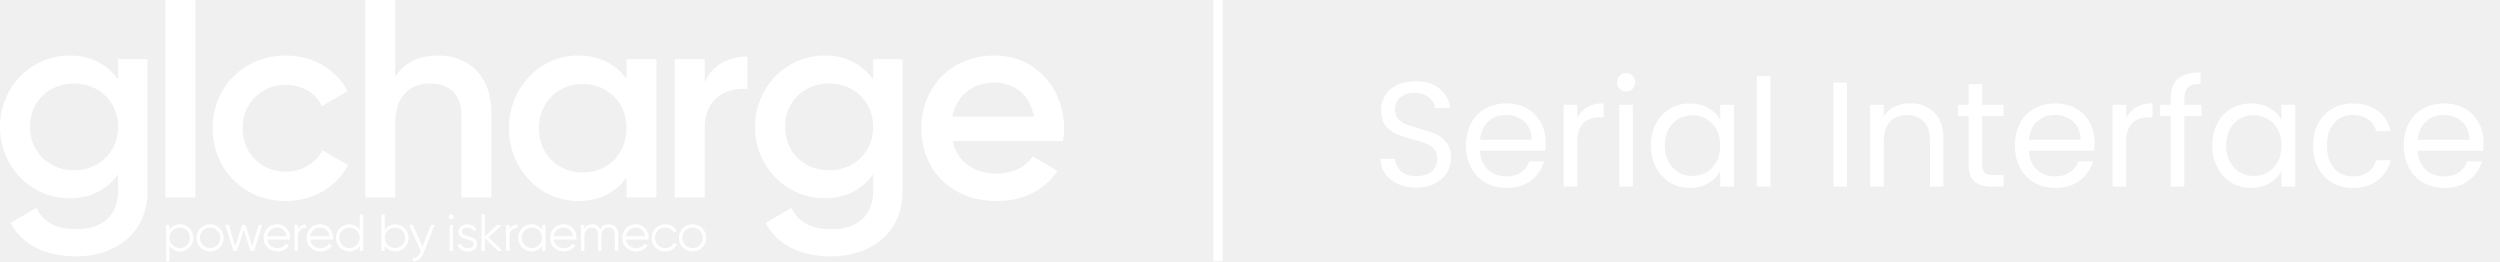
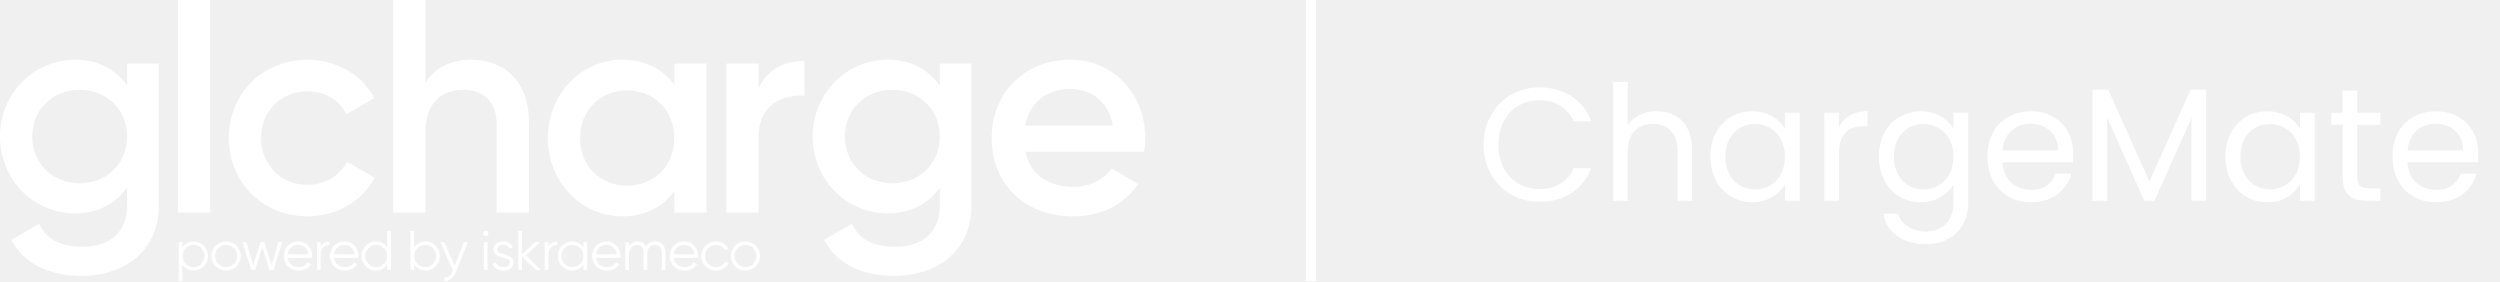
- <svg xmlns="http://www.w3.org/2000/svg" width="268" height="28" viewBox="0 0 268 28" fill="none">
+ <svg xmlns="http://www.w3.org/2000/svg" width="249" height="28" viewBox="0 0 249 28" fill="none">
  <path d="M12.66 6.336H15.81V20.482C15.81 25.257 12.066 27.482 8.173 27.482C4.904 27.482 2.378 26.266 1.129 23.893L3.893 22.291C4.547 23.567 5.647 24.575 8.232 24.575C10.996 24.575 12.66 23.062 12.66 20.482V18.673C11.531 20.275 9.777 21.253 7.489 21.253C3.299 21.253 0 17.843 0 13.602C0 9.361 3.299 5.95 7.489 5.95C9.777 5.95 11.531 6.929 12.66 8.53V6.336ZM7.935 18.258C10.639 18.258 12.66 16.271 12.66 13.602C12.66 10.933 10.639 8.946 7.935 8.946C5.231 8.946 3.21 10.933 3.21 13.602C3.21 16.271 5.231 18.258 7.935 18.258Z" fill="white" />
  <path d="M17.728 21.165V0H20.937V21.165H17.728Z" fill="white" />
  <path d="M30.639 21.55C26.151 21.55 22.793 18.139 22.793 13.75C22.793 9.331 26.151 5.95 30.639 5.95C33.551 5.95 36.077 7.463 37.266 9.776L34.502 11.377C33.848 9.984 32.392 9.094 30.609 9.094C27.994 9.094 26.003 11.081 26.003 13.75C26.003 16.419 27.994 18.406 30.609 18.406C32.392 18.406 33.848 17.487 34.562 16.123L37.325 17.695C36.077 20.038 33.551 21.55 30.639 21.55Z" fill="white" />
  <path d="M46.973 5.95C50.301 5.95 52.679 8.204 52.679 12.06V21.165H49.469V12.386C49.469 10.132 48.162 8.946 46.141 8.946C44.031 8.946 42.367 10.191 42.367 13.216V21.165H39.157V0H42.367V8.234C43.347 6.692 44.952 5.95 46.973 5.95Z" fill="white" />
  <path d="M67.162 6.336H70.371V21.165H67.162V19.029C66.032 20.601 64.279 21.55 61.961 21.55C57.919 21.55 54.561 18.139 54.561 13.75C54.561 9.331 57.919 5.95 61.961 5.95C64.279 5.95 66.032 6.899 67.162 8.441V6.336ZM62.466 18.495C65.141 18.495 67.162 16.508 67.162 13.75C67.162 10.992 65.141 9.005 62.466 9.005C59.791 9.005 57.771 10.992 57.771 13.75C57.771 16.508 59.791 18.495 62.466 18.495Z" fill="white" />
  <path d="M75.544 8.827C76.436 6.81 78.248 6.069 80.121 6.069V9.539C78.011 9.39 75.544 10.369 75.544 13.691V21.165H72.334V6.336H75.544V8.827Z" fill="white" />
  <path d="M93.604 6.336H96.754V20.482C96.754 25.257 93.01 27.482 89.117 27.482C85.847 27.482 83.321 26.266 82.073 23.893L84.837 22.291C85.491 23.567 86.59 24.575 89.176 24.575C91.94 24.575 93.604 23.062 93.604 20.482V18.673C92.475 20.275 90.721 21.253 88.433 21.253C84.243 21.253 80.944 17.843 80.944 13.602C80.944 9.361 84.243 5.95 88.433 5.95C90.721 5.95 92.475 6.929 93.604 8.53V6.336ZM88.879 18.258C91.583 18.258 93.604 16.271 93.604 13.602C93.604 10.933 91.583 8.946 88.879 8.946C86.174 8.946 84.153 10.933 84.153 13.602C84.153 16.271 86.174 18.258 88.879 18.258Z" fill="white" />
  <path d="M102.127 15.114C102.632 17.428 104.505 18.614 106.882 18.614C108.665 18.614 110.003 17.813 110.716 16.775L113.361 18.317C111.994 20.334 109.765 21.55 106.853 21.55C101.949 21.55 98.769 18.199 98.769 13.75C98.769 9.361 101.949 5.95 106.615 5.95C111.043 5.95 114.074 9.509 114.074 13.78C114.074 14.225 114.015 14.699 113.955 15.114H102.127ZM102.098 12.505H110.835C110.389 9.954 108.517 8.857 106.585 8.857C104.178 8.857 102.543 10.28 102.098 12.505Z" fill="white" />
  <path d="M19.293 24.043C20.077 24.043 20.727 24.676 20.727 25.498C20.727 26.32 20.077 26.953 19.293 26.953C18.798 26.953 18.403 26.714 18.17 26.342V27.997H17.803V24.11H18.17V24.654C18.403 24.282 18.798 24.043 19.293 24.043ZM19.265 26.598C19.882 26.598 20.36 26.114 20.36 25.498C20.36 24.881 19.882 24.398 19.265 24.398C18.648 24.398 18.17 24.881 18.17 25.498C18.17 26.114 18.648 26.598 19.265 26.598Z" fill="white" />
  <path d="M22.521 26.953C21.71 26.953 21.059 26.32 21.059 25.498C21.059 24.676 21.71 24.043 22.521 24.043C23.333 24.043 23.984 24.676 23.984 25.498C23.984 26.32 23.333 26.953 22.521 26.953ZM22.521 26.598C23.139 26.598 23.617 26.114 23.617 25.498C23.617 24.881 23.139 24.398 22.521 24.398C21.904 24.398 21.426 24.881 21.426 25.498C21.426 26.114 21.904 26.598 22.521 26.598Z" fill="white" />
  <path d="M27.725 24.11H28.103L27.247 26.886H26.846L26.129 24.648L25.412 26.886H25.012L24.155 24.11H24.534L25.217 26.414L25.946 24.11H26.313L27.041 26.414L27.725 24.11Z" fill="white" />
  <path d="M29.721 24.043C30.572 24.043 31.1 24.748 31.1 25.509C31.1 25.565 31.094 25.626 31.088 25.681H28.648C28.726 26.248 29.165 26.598 29.754 26.598C30.193 26.598 30.499 26.392 30.649 26.125L30.972 26.314C30.738 26.692 30.31 26.953 29.749 26.953C28.87 26.953 28.27 26.337 28.27 25.498C28.27 24.682 28.859 24.043 29.721 24.043ZM29.721 24.398C29.137 24.398 28.72 24.782 28.648 25.326H30.722C30.644 24.715 30.199 24.398 29.721 24.398Z" fill="white" />
  <path d="M31.939 24.57C32.134 24.182 32.462 24.065 32.818 24.065V24.421C32.373 24.421 31.939 24.654 31.939 25.343V26.886H31.572V24.11H31.939V24.57Z" fill="white" />
  <path d="M34.325 24.043C35.176 24.043 35.704 24.748 35.704 25.509C35.704 25.565 35.699 25.626 35.693 25.681H33.252C33.33 26.248 33.769 26.598 34.359 26.598C34.798 26.598 35.104 26.392 35.254 26.125L35.576 26.314C35.343 26.692 34.914 26.953 34.353 26.953C33.475 26.953 32.874 26.337 32.874 25.498C32.874 24.682 33.463 24.043 34.325 24.043ZM34.325 24.398C33.741 24.398 33.325 24.782 33.252 25.326H35.326C35.248 24.715 34.803 24.398 34.325 24.398Z" fill="white" />
  <path d="M38.567 22.999H38.934V26.886H38.567V26.342C38.334 26.714 37.939 26.953 37.444 26.953C36.66 26.953 36.01 26.32 36.01 25.498C36.01 24.676 36.66 24.043 37.444 24.043C37.939 24.043 38.334 24.282 38.567 24.654V22.999ZM37.472 26.598C38.089 26.598 38.567 26.114 38.567 25.498C38.567 24.881 38.089 24.398 37.472 24.398C36.855 24.398 36.377 24.881 36.377 25.498C36.377 26.114 36.855 26.598 37.472 26.598Z" fill="white" />
  <path d="M42.369 24.043C43.153 24.043 43.803 24.676 43.803 25.498C43.803 26.32 43.153 26.953 42.369 26.953C41.874 26.953 41.479 26.714 41.246 26.342V26.886H40.879V22.999H41.246V24.654C41.479 24.282 41.874 24.043 42.369 24.043ZM42.341 26.598C42.958 26.598 43.436 26.114 43.436 25.498C43.436 24.881 42.958 24.398 42.341 24.398C41.724 24.398 41.246 24.881 41.246 25.498C41.246 26.114 41.724 26.598 42.341 26.598Z" fill="white" />
  <path d="M46.195 24.11H46.584L45.394 27.142C45.183 27.675 44.772 28.036 44.271 27.997V27.653C44.633 27.692 44.883 27.436 45.033 27.075L45.105 26.903L43.86 24.11H44.249L45.294 26.437L46.195 24.11Z" fill="white" />
  <path d="M48.379 23.521C48.228 23.521 48.112 23.399 48.112 23.254C48.112 23.11 48.228 22.988 48.379 22.988C48.529 22.988 48.645 23.11 48.645 23.254C48.645 23.399 48.529 23.521 48.379 23.521ZM48.195 26.886V24.11H48.562V26.886H48.195Z" fill="white" />
  <path d="M49.519 24.837C49.519 25.526 51.142 25.131 51.142 26.153C51.142 26.625 50.731 26.953 50.136 26.953C49.58 26.953 49.202 26.67 49.063 26.314L49.374 26.131C49.474 26.414 49.763 26.598 50.136 26.598C50.464 26.598 50.775 26.481 50.775 26.153C50.775 25.465 49.152 25.859 49.152 24.837C49.152 24.393 49.547 24.043 50.102 24.043C50.558 24.043 50.914 24.265 51.075 24.609L50.77 24.787C50.653 24.504 50.369 24.398 50.102 24.398C49.813 24.398 49.519 24.537 49.519 24.837Z" fill="white" />
  <path d="M53.862 26.886H53.373L51.983 25.548V26.886H51.616V22.999H51.983V25.337L53.306 24.11H53.806L52.372 25.442L53.862 26.886Z" fill="white" />
  <path d="M54.619 24.57C54.814 24.182 55.142 24.065 55.497 24.065V24.421C55.053 24.421 54.619 24.654 54.619 25.343V26.886H54.252V24.11H54.619V24.57Z" fill="white" />
  <path d="M58.111 24.11H58.478V26.886H58.111V26.342C57.878 26.714 57.483 26.953 56.988 26.953C56.205 26.953 55.554 26.32 55.554 25.498C55.554 24.676 56.205 24.043 56.988 24.043C57.483 24.043 57.878 24.282 58.111 24.654V24.11ZM57.016 26.598C57.633 26.598 58.111 26.114 58.111 25.498C58.111 24.881 57.633 24.398 57.016 24.398C56.399 24.398 55.921 24.881 55.921 25.498C55.921 26.114 56.399 26.598 57.016 26.598Z" fill="white" />
  <path d="M60.428 24.043C61.279 24.043 61.807 24.748 61.807 25.509C61.807 25.565 61.802 25.626 61.796 25.681H59.355C59.433 26.248 59.873 26.598 60.462 26.598C60.901 26.598 61.207 26.392 61.357 26.125L61.679 26.314C61.446 26.692 61.018 26.953 60.456 26.953C59.578 26.953 58.977 26.337 58.977 25.498C58.977 24.682 59.567 24.043 60.428 24.043ZM60.428 24.398C59.845 24.398 59.428 24.782 59.355 25.326H61.429C61.351 24.715 60.907 24.398 60.428 24.398Z" fill="white" />
  <path d="M65.243 24.043C65.855 24.043 66.283 24.459 66.283 25.154V26.886H65.916V25.154C65.916 24.659 65.632 24.398 65.238 24.398C64.809 24.398 64.465 24.659 64.465 25.348V26.886H64.098V25.154C64.098 24.659 63.842 24.398 63.447 24.398C63.047 24.398 62.647 24.659 62.647 25.348V26.886H62.28V24.11H62.647V24.515C62.864 24.176 63.164 24.043 63.497 24.043C63.887 24.043 64.187 24.226 64.343 24.548C64.548 24.204 64.887 24.043 65.243 24.043Z" fill="white" />
  <path d="M68.166 24.043C69.016 24.043 69.544 24.748 69.544 25.509C69.544 25.565 69.539 25.626 69.533 25.681H67.093C67.171 26.248 67.61 26.598 68.199 26.598C68.638 26.598 68.944 26.392 69.094 26.125L69.417 26.314C69.183 26.692 68.755 26.953 68.194 26.953C67.315 26.953 66.715 26.337 66.715 25.498C66.715 24.682 67.304 24.043 68.166 24.043ZM68.166 24.398C67.582 24.398 67.165 24.782 67.093 25.326H69.166C69.089 24.715 68.644 24.398 68.166 24.398Z" fill="white" />
  <path d="M71.312 26.953C70.473 26.953 69.85 26.32 69.85 25.498C69.85 24.676 70.473 24.043 71.312 24.043C71.863 24.043 72.33 24.332 72.53 24.77L72.23 24.943C72.08 24.615 71.729 24.398 71.312 24.398C70.695 24.398 70.217 24.881 70.217 25.498C70.217 26.114 70.695 26.598 71.312 26.598C71.735 26.598 72.074 26.375 72.252 26.053L72.558 26.231C72.33 26.67 71.857 26.953 71.312 26.953Z" fill="white" />
  <path d="M74.242 26.953C73.43 26.953 72.779 26.32 72.779 25.498C72.779 24.676 73.43 24.043 74.242 24.043C75.053 24.043 75.704 24.676 75.704 25.498C75.704 26.32 75.053 26.953 74.242 26.953ZM74.242 26.598C74.859 26.598 75.337 26.114 75.337 25.498C75.337 24.881 74.859 24.398 74.242 24.398C73.625 24.398 73.146 24.881 73.146 25.498C73.146 26.114 73.625 26.598 74.242 26.598Z" fill="white" />
  <rect width="1" height="28" transform="translate(130.074)" fill="white" />
-   <path d="M151.842 20.112C151.106 20.112 150.445 19.984 149.858 19.728C149.282 19.461 148.829 19.099 148.498 18.64C148.168 18.171 147.997 17.632 147.986 17.024H149.538C149.592 17.547 149.805 17.989 150.178 18.352C150.562 18.704 151.117 18.88 151.842 18.88C152.536 18.88 153.08 18.709 153.474 18.368C153.88 18.016 154.082 17.568 154.082 17.024C154.082 16.597 153.965 16.251 153.73 15.984C153.496 15.717 153.202 15.515 152.85 15.376C152.498 15.237 152.024 15.088 151.426 14.928C150.69 14.736 150.098 14.544 149.65 14.352C149.213 14.16 148.834 13.861 148.514 13.456C148.205 13.04 148.05 12.485 148.05 11.792C148.05 11.184 148.205 10.645 148.514 10.176C148.824 9.707 149.256 9.344 149.81 9.088C150.376 8.832 151.021 8.704 151.746 8.704C152.792 8.704 153.645 8.965 154.306 9.488C154.978 10.011 155.357 10.704 155.442 11.568H153.842C153.789 11.141 153.565 10.768 153.17 10.448C152.776 10.117 152.253 9.952 151.602 9.952C150.994 9.952 150.498 10.112 150.114 10.432C149.73 10.741 149.538 11.179 149.538 11.744C149.538 12.149 149.65 12.48 149.874 12.736C150.109 12.992 150.392 13.189 150.722 13.328C151.064 13.456 151.538 13.605 152.146 13.776C152.882 13.979 153.474 14.181 153.922 14.384C154.37 14.576 154.754 14.88 155.074 15.296C155.394 15.701 155.554 16.256 155.554 16.96C155.554 17.504 155.41 18.016 155.122 18.496C154.834 18.976 154.408 19.365 153.842 19.664C153.277 19.963 152.61 20.112 151.842 20.112ZM165.697 15.28C165.697 15.557 165.681 15.851 165.649 16.16H158.641C158.694 17.024 158.988 17.701 159.521 18.192C160.065 18.672 160.721 18.912 161.489 18.912C162.118 18.912 162.641 18.768 163.057 18.48C163.484 18.181 163.782 17.787 163.953 17.296H165.521C165.286 18.139 164.817 18.827 164.113 19.36C163.409 19.883 162.534 20.144 161.489 20.144C160.657 20.144 159.91 19.957 159.249 19.584C158.598 19.211 158.086 18.683 157.713 18C157.34 17.307 157.153 16.507 157.153 15.6C157.153 14.693 157.334 13.899 157.697 13.216C158.06 12.533 158.566 12.011 159.217 11.648C159.878 11.275 160.636 11.088 161.489 11.088C162.321 11.088 163.057 11.269 163.697 11.632C164.337 11.995 164.828 12.496 165.169 13.136C165.521 13.765 165.697 14.48 165.697 15.28ZM164.193 14.976C164.193 14.421 164.07 13.947 163.825 13.552C163.58 13.147 163.244 12.843 162.817 12.64C162.401 12.427 161.937 12.32 161.425 12.32C160.689 12.32 160.06 12.555 159.537 13.024C159.025 13.493 158.732 14.144 158.657 14.976H164.193ZM169.075 12.656C169.331 12.155 169.693 11.765 170.163 11.488C170.643 11.211 171.224 11.072 171.907 11.072V12.576H171.523C169.891 12.576 169.075 13.461 169.075 15.232V20H167.619V11.232H169.075V12.656ZM174.339 9.808C174.062 9.808 173.827 9.712 173.635 9.52C173.443 9.328 173.347 9.093 173.347 8.816C173.347 8.539 173.443 8.304 173.635 8.112C173.827 7.92 174.062 7.824 174.339 7.824C174.606 7.824 174.83 7.92 175.011 8.112C175.203 8.304 175.299 8.539 175.299 8.816C175.299 9.093 175.203 9.328 175.011 9.52C174.83 9.712 174.606 9.808 174.339 9.808ZM175.043 11.232V20H173.587V11.232H175.043ZM176.981 15.584C176.981 14.688 177.162 13.904 177.525 13.232C177.888 12.549 178.384 12.021 179.013 11.648C179.653 11.275 180.362 11.088 181.141 11.088C181.909 11.088 182.576 11.253 183.141 11.584C183.706 11.915 184.128 12.331 184.405 12.832V11.232H185.877V20H184.405V18.368C184.117 18.88 183.685 19.307 183.109 19.648C182.544 19.979 181.882 20.144 181.125 20.144C180.346 20.144 179.642 19.952 179.013 19.568C178.384 19.184 177.888 18.645 177.525 17.952C177.162 17.259 176.981 16.469 176.981 15.584ZM184.405 15.6C184.405 14.939 184.272 14.363 184.005 13.872C183.738 13.381 183.376 13.008 182.917 12.752C182.469 12.485 181.973 12.352 181.429 12.352C180.885 12.352 180.389 12.48 179.941 12.736C179.493 12.992 179.136 13.365 178.869 13.856C178.602 14.347 178.469 14.923 178.469 15.584C178.469 16.256 178.602 16.843 178.869 17.344C179.136 17.835 179.493 18.213 179.941 18.48C180.389 18.736 180.885 18.864 181.429 18.864C181.973 18.864 182.469 18.736 182.917 18.48C183.376 18.213 183.738 17.835 184.005 17.344C184.272 16.843 184.405 16.261 184.405 15.6ZM189.793 8.16V20H188.337V8.16H189.793ZM197.997 8.848V20H196.541V8.848H197.997ZM204.75 11.072C205.817 11.072 206.681 11.397 207.342 12.048C208.003 12.688 208.334 13.616 208.334 14.832V20H206.894V15.04C206.894 14.165 206.675 13.499 206.238 13.04C205.801 12.571 205.203 12.336 204.446 12.336C203.678 12.336 203.065 12.576 202.606 13.056C202.158 13.536 201.934 14.235 201.934 15.152V20H200.478V11.232H201.934V12.48C202.222 12.032 202.611 11.685 203.102 11.44C203.603 11.195 204.153 11.072 204.75 11.072ZM212.488 12.432V17.6C212.488 18.027 212.579 18.331 212.76 18.512C212.942 18.683 213.256 18.768 213.704 18.768H214.776V20H213.464C212.654 20 212.046 19.813 211.64 19.44C211.235 19.067 211.032 18.453 211.032 17.6V12.432H209.896V11.232H211.032V9.024H212.488V11.232H214.776V12.432H212.488ZM224.541 15.28C224.541 15.557 224.525 15.851 224.493 16.16H217.485C217.538 17.024 217.831 17.701 218.365 18.192C218.909 18.672 219.565 18.912 220.333 18.912C220.962 18.912 221.485 18.768 221.901 18.48C222.327 18.181 222.626 17.787 222.797 17.296H224.365C224.13 18.139 223.661 18.827 222.957 19.36C222.253 19.883 221.378 20.144 220.333 20.144C219.501 20.144 218.754 19.957 218.093 19.584C217.442 19.211 216.93 18.683 216.557 18C216.183 17.307 215.997 16.507 215.997 15.6C215.997 14.693 216.178 13.899 216.541 13.216C216.903 12.533 217.41 12.011 218.061 11.648C218.722 11.275 219.479 11.088 220.333 11.088C221.165 11.088 221.901 11.269 222.541 11.632C223.181 11.995 223.671 12.496 224.013 13.136C224.365 13.765 224.541 14.48 224.541 15.28ZM223.037 14.976C223.037 14.421 222.914 13.947 222.669 13.552C222.423 13.147 222.087 12.843 221.661 12.64C221.245 12.427 220.781 12.32 220.269 12.32C219.533 12.32 218.903 12.555 218.381 13.024C217.869 13.493 217.575 14.144 217.501 14.976H223.037ZM227.918 12.656C228.174 12.155 228.537 11.765 229.006 11.488C229.486 11.211 230.068 11.072 230.75 11.072V12.576H230.366C228.734 12.576 227.918 13.461 227.918 15.232V20H226.462V11.232H227.918V12.656ZM235.999 12.432H234.159V20H232.703V12.432H231.567V11.232H232.703V10.608C232.703 9.627 232.954 8.912 233.455 8.464C233.967 8.005 234.783 7.776 235.903 7.776V8.992C235.263 8.992 234.81 9.12 234.543 9.376C234.287 9.621 234.159 10.032 234.159 10.608V11.232H235.999V12.432ZM237.153 15.584C237.153 14.688 237.334 13.904 237.697 13.232C238.06 12.549 238.556 12.021 239.185 11.648C239.825 11.275 240.534 11.088 241.313 11.088C242.081 11.088 242.748 11.253 243.313 11.584C243.878 11.915 244.3 12.331 244.577 12.832V11.232H246.049V20H244.577V18.368C244.289 18.88 243.857 19.307 243.281 19.648C242.716 19.979 242.054 20.144 241.297 20.144C240.518 20.144 239.814 19.952 239.185 19.568C238.556 19.184 238.06 18.645 237.697 17.952C237.334 17.259 237.153 16.469 237.153 15.584ZM244.577 15.6C244.577 14.939 244.444 14.363 244.177 13.872C243.91 13.381 243.548 13.008 243.089 12.752C242.641 12.485 242.145 12.352 241.601 12.352C241.057 12.352 240.561 12.48 240.113 12.736C239.665 12.992 239.308 13.365 239.041 13.856C238.774 14.347 238.641 14.923 238.641 15.584C238.641 16.256 238.774 16.843 239.041 17.344C239.308 17.835 239.665 18.213 240.113 18.48C240.561 18.736 241.057 18.864 241.601 18.864C242.145 18.864 242.641 18.736 243.089 18.48C243.548 18.213 243.91 17.835 244.177 17.344C244.444 16.843 244.577 16.261 244.577 15.6ZM247.965 15.6C247.965 14.693 248.147 13.904 248.509 13.232C248.872 12.549 249.373 12.021 250.013 11.648C250.664 11.275 251.405 11.088 252.237 11.088C253.315 11.088 254.2 11.349 254.893 11.872C255.597 12.395 256.061 13.12 256.285 14.048H254.717C254.568 13.515 254.275 13.093 253.837 12.784C253.411 12.475 252.877 12.32 252.237 12.32C251.405 12.32 250.733 12.608 250.221 13.184C249.709 13.749 249.453 14.555 249.453 15.6C249.453 16.656 249.709 17.472 250.221 18.048C250.733 18.624 251.405 18.912 252.237 18.912C252.877 18.912 253.411 18.763 253.837 18.464C254.264 18.165 254.557 17.739 254.717 17.184H256.285C256.051 18.08 255.581 18.8 254.877 19.344C254.173 19.877 253.293 20.144 252.237 20.144C251.405 20.144 250.664 19.957 250.013 19.584C249.373 19.211 248.872 18.683 248.509 18C248.147 17.317 247.965 16.517 247.965 15.6ZM266.228 15.28C266.228 15.557 266.212 15.851 266.18 16.16H259.172C259.225 17.024 259.519 17.701 260.052 18.192C260.596 18.672 261.252 18.912 262.02 18.912C262.649 18.912 263.172 18.768 263.588 18.48C264.015 18.181 264.313 17.787 264.484 17.296H266.052C265.817 18.139 265.348 18.827 264.644 19.36C263.94 19.883 263.065 20.144 262.02 20.144C261.188 20.144 260.441 19.957 259.78 19.584C259.129 19.211 258.617 18.683 258.244 18C257.871 17.307 257.684 16.507 257.684 15.6C257.684 14.693 257.865 13.899 258.228 13.216C258.591 12.533 259.097 12.011 259.748 11.648C260.409 11.275 261.167 11.088 262.02 11.088C262.852 11.088 263.588 11.269 264.228 11.632C264.868 11.995 265.359 12.496 265.7 13.136C266.052 13.765 266.228 14.48 266.228 15.28ZM264.724 14.976C264.724 14.421 264.601 13.947 264.356 13.552C264.111 13.147 263.775 12.843 263.348 12.64C262.932 12.427 262.468 12.32 261.956 12.32C261.22 12.32 260.591 12.555 260.068 13.024C259.556 13.493 259.263 14.144 259.188 14.976H264.724Z" fill="white" />
+   <path d="M147.762 14.416C147.762 13.328 148.008 12.352 148.498 11.488C148.989 10.613 149.656 9.931 150.498 9.44C151.352 8.949 152.296 8.704 153.33 8.704C154.546 8.704 155.608 8.997 156.514 9.584C157.421 10.171 158.082 11.003 158.498 12.08H156.754C156.445 11.408 155.997 10.891 155.41 10.528C154.834 10.165 154.141 9.984 153.33 9.984C152.552 9.984 151.853 10.165 151.234 10.528C150.616 10.891 150.13 11.408 149.778 12.08C149.426 12.741 149.25 13.52 149.25 14.416C149.25 15.301 149.426 16.08 149.778 16.752C150.13 17.413 150.616 17.925 151.234 18.288C151.853 18.651 152.552 18.832 153.33 18.832C154.141 18.832 154.834 18.656 155.41 18.304C155.997 17.941 156.445 17.424 156.754 16.752H158.498C158.082 17.819 157.421 18.645 156.514 19.232C155.608 19.808 154.546 20.096 153.33 20.096C152.296 20.096 151.352 19.856 150.498 19.376C149.656 18.885 148.989 18.208 148.498 17.344C148.008 16.48 147.762 15.504 147.762 14.416ZM165.018 11.072C165.679 11.072 166.276 11.216 166.81 11.504C167.343 11.781 167.759 12.203 168.058 12.768C168.367 13.333 168.522 14.021 168.522 14.832V20H167.082V15.04C167.082 14.165 166.863 13.499 166.426 13.04C165.988 12.571 165.391 12.336 164.634 12.336C163.866 12.336 163.252 12.576 162.794 13.056C162.346 13.536 162.122 14.235 162.122 15.152V20H160.666V8.16H162.122V12.48C162.41 12.032 162.804 11.685 163.306 11.44C163.818 11.195 164.388 11.072 165.018 11.072ZM170.356 15.584C170.356 14.688 170.537 13.904 170.9 13.232C171.263 12.549 171.759 12.021 172.388 11.648C173.028 11.275 173.737 11.088 174.516 11.088C175.284 11.088 175.951 11.253 176.516 11.584C177.081 11.915 177.503 12.331 177.78 12.832V11.232H179.252V20H177.78V18.368C177.492 18.88 177.06 19.307 176.484 19.648C175.919 19.979 175.257 20.144 174.5 20.144C173.721 20.144 173.017 19.952 172.388 19.568C171.759 19.184 171.263 18.645 170.9 17.952C170.537 17.259 170.356 16.469 170.356 15.584ZM177.78 15.6C177.78 14.939 177.647 14.363 177.38 13.872C177.113 13.381 176.751 13.008 176.292 12.752C175.844 12.485 175.348 12.352 174.804 12.352C174.26 12.352 173.764 12.48 173.316 12.736C172.868 12.992 172.511 13.365 172.244 13.856C171.977 14.347 171.844 14.923 171.844 15.584C171.844 16.256 171.977 16.843 172.244 17.344C172.511 17.835 172.868 18.213 173.316 18.48C173.764 18.736 174.26 18.864 174.804 18.864C175.348 18.864 175.844 18.736 176.292 18.48C176.751 18.213 177.113 17.835 177.38 17.344C177.647 16.843 177.78 16.261 177.78 15.6ZM183.168 12.656C183.424 12.155 183.787 11.765 184.256 11.488C184.736 11.211 185.318 11.072 186 11.072V12.576H185.616C183.984 12.576 183.168 13.461 183.168 15.232V20H181.712V11.232H183.168V12.656ZM191.297 11.088C192.055 11.088 192.716 11.253 193.281 11.584C193.857 11.915 194.284 12.331 194.561 12.832V11.232H196.033V20.192C196.033 20.992 195.863 21.701 195.521 22.32C195.18 22.949 194.689 23.44 194.049 23.792C193.42 24.144 192.684 24.32 191.841 24.32C190.689 24.32 189.729 24.048 188.961 23.504C188.193 22.96 187.74 22.219 187.601 21.28H189.041C189.201 21.813 189.532 22.24 190.033 22.56C190.535 22.891 191.137 23.056 191.841 23.056C192.641 23.056 193.292 22.805 193.793 22.304C194.305 21.803 194.561 21.099 194.561 20.192V18.352C194.273 18.864 193.847 19.291 193.281 19.632C192.716 19.973 192.055 20.144 191.297 20.144C190.519 20.144 189.809 19.952 189.169 19.568C188.54 19.184 188.044 18.645 187.681 17.952C187.319 17.259 187.137 16.469 187.137 15.584C187.137 14.688 187.319 13.904 187.681 13.232C188.044 12.549 188.54 12.021 189.169 11.648C189.809 11.275 190.519 11.088 191.297 11.088ZM194.561 15.6C194.561 14.939 194.428 14.363 194.161 13.872C193.895 13.381 193.532 13.008 193.073 12.752C192.625 12.485 192.129 12.352 191.585 12.352C191.041 12.352 190.545 12.48 190.097 12.736C189.649 12.992 189.292 13.365 189.025 13.856C188.759 14.347 188.625 14.923 188.625 15.584C188.625 16.256 188.759 16.843 189.025 17.344C189.292 17.835 189.649 18.213 190.097 18.48C190.545 18.736 191.041 18.864 191.585 18.864C192.129 18.864 192.625 18.736 193.073 18.48C193.532 18.213 193.895 17.835 194.161 17.344C194.428 16.843 194.561 16.261 194.561 15.6ZM206.494 15.28C206.494 15.557 206.478 15.851 206.446 16.16H199.438C199.491 17.024 199.784 17.701 200.318 18.192C200.862 18.672 201.518 18.912 202.286 18.912C202.915 18.912 203.438 18.768 203.854 18.48C204.28 18.181 204.579 17.787 204.75 17.296H206.318C206.083 18.139 205.614 18.827 204.91 19.36C204.206 19.883 203.331 20.144 202.286 20.144C201.454 20.144 200.707 19.957 200.046 19.584C199.395 19.211 198.883 18.683 198.51 18C198.136 17.307 197.95 16.507 197.95 15.6C197.95 14.693 198.131 13.899 198.494 13.216C198.856 12.533 199.363 12.011 200.014 11.648C200.675 11.275 201.432 11.088 202.286 11.088C203.118 11.088 203.854 11.269 204.494 11.632C205.134 11.995 205.624 12.496 205.966 13.136C206.318 13.765 206.494 14.48 206.494 15.28ZM204.99 14.976C204.99 14.421 204.867 13.947 204.622 13.552C204.376 13.147 204.04 12.843 203.614 12.64C203.198 12.427 202.734 12.32 202.222 12.32C201.486 12.32 200.856 12.555 200.334 13.024C199.822 13.493 199.528 14.144 199.454 14.976H204.99ZM219.728 8.928V20H218.272V11.744L214.592 20H213.568L209.872 11.728V20H208.416V8.928H209.984L214.08 18.08L218.176 8.928H219.728ZM221.653 15.584C221.653 14.688 221.834 13.904 222.197 13.232C222.56 12.549 223.056 12.021 223.685 11.648C224.325 11.275 225.034 11.088 225.813 11.088C226.581 11.088 227.248 11.253 227.813 11.584C228.378 11.915 228.8 12.331 229.077 12.832V11.232H230.549V20H229.077V18.368C228.789 18.88 228.357 19.307 227.781 19.648C227.216 19.979 226.554 20.144 225.797 20.144C225.018 20.144 224.314 19.952 223.685 19.568C223.056 19.184 222.56 18.645 222.197 17.952C221.834 17.259 221.653 16.469 221.653 15.584ZM229.077 15.6C229.077 14.939 228.944 14.363 228.677 13.872C228.41 13.381 228.048 13.008 227.589 12.752C227.141 12.485 226.645 12.352 226.101 12.352C225.557 12.352 225.061 12.48 224.613 12.736C224.165 12.992 223.808 13.365 223.541 13.856C223.274 14.347 223.141 14.923 223.141 15.584C223.141 16.256 223.274 16.843 223.541 17.344C223.808 17.835 224.165 18.213 224.613 18.48C225.061 18.736 225.557 18.864 226.101 18.864C226.645 18.864 227.141 18.736 227.589 18.48C228.048 18.213 228.41 17.835 228.677 17.344C228.944 16.843 229.077 16.261 229.077 15.6ZM234.785 12.432V17.6C234.785 18.027 234.876 18.331 235.057 18.512C235.239 18.683 235.553 18.768 236.001 18.768H237.073V20H235.761C234.951 20 234.343 19.813 233.937 19.44C233.532 19.067 233.329 18.453 233.329 17.6V12.432H232.193V11.232H233.329V9.024H234.785V11.232H237.073V12.432H234.785ZM246.837 15.28C246.837 15.557 246.821 15.851 246.789 16.16H239.781C239.835 17.024 240.128 17.701 240.661 18.192C241.205 18.672 241.861 18.912 242.629 18.912C243.259 18.912 243.781 18.768 244.197 18.48C244.624 18.181 244.923 17.787 245.093 17.296H246.661C246.427 18.139 245.957 18.827 245.253 19.36C244.549 19.883 243.675 20.144 242.629 20.144C241.797 20.144 241.051 19.957 240.389 19.584C239.739 19.211 239.227 18.683 238.853 18C238.48 17.307 238.293 16.507 238.293 15.6C238.293 14.693 238.475 13.899 238.837 13.216C239.2 12.533 239.707 12.011 240.357 11.648C241.019 11.275 241.776 11.088 242.629 11.088C243.461 11.088 244.197 11.269 244.837 11.632C245.477 11.995 245.968 12.496 246.309 13.136C246.661 13.765 246.837 14.48 246.837 15.28ZM245.333 14.976C245.333 14.421 245.211 13.947 244.965 13.552C244.72 13.147 244.384 12.843 243.957 12.64C243.541 12.427 243.077 12.32 242.565 12.32C241.829 12.32 241.2 12.555 240.677 13.024C240.165 13.493 239.872 14.144 239.797 14.976H245.333Z" fill="white" />
</svg>
